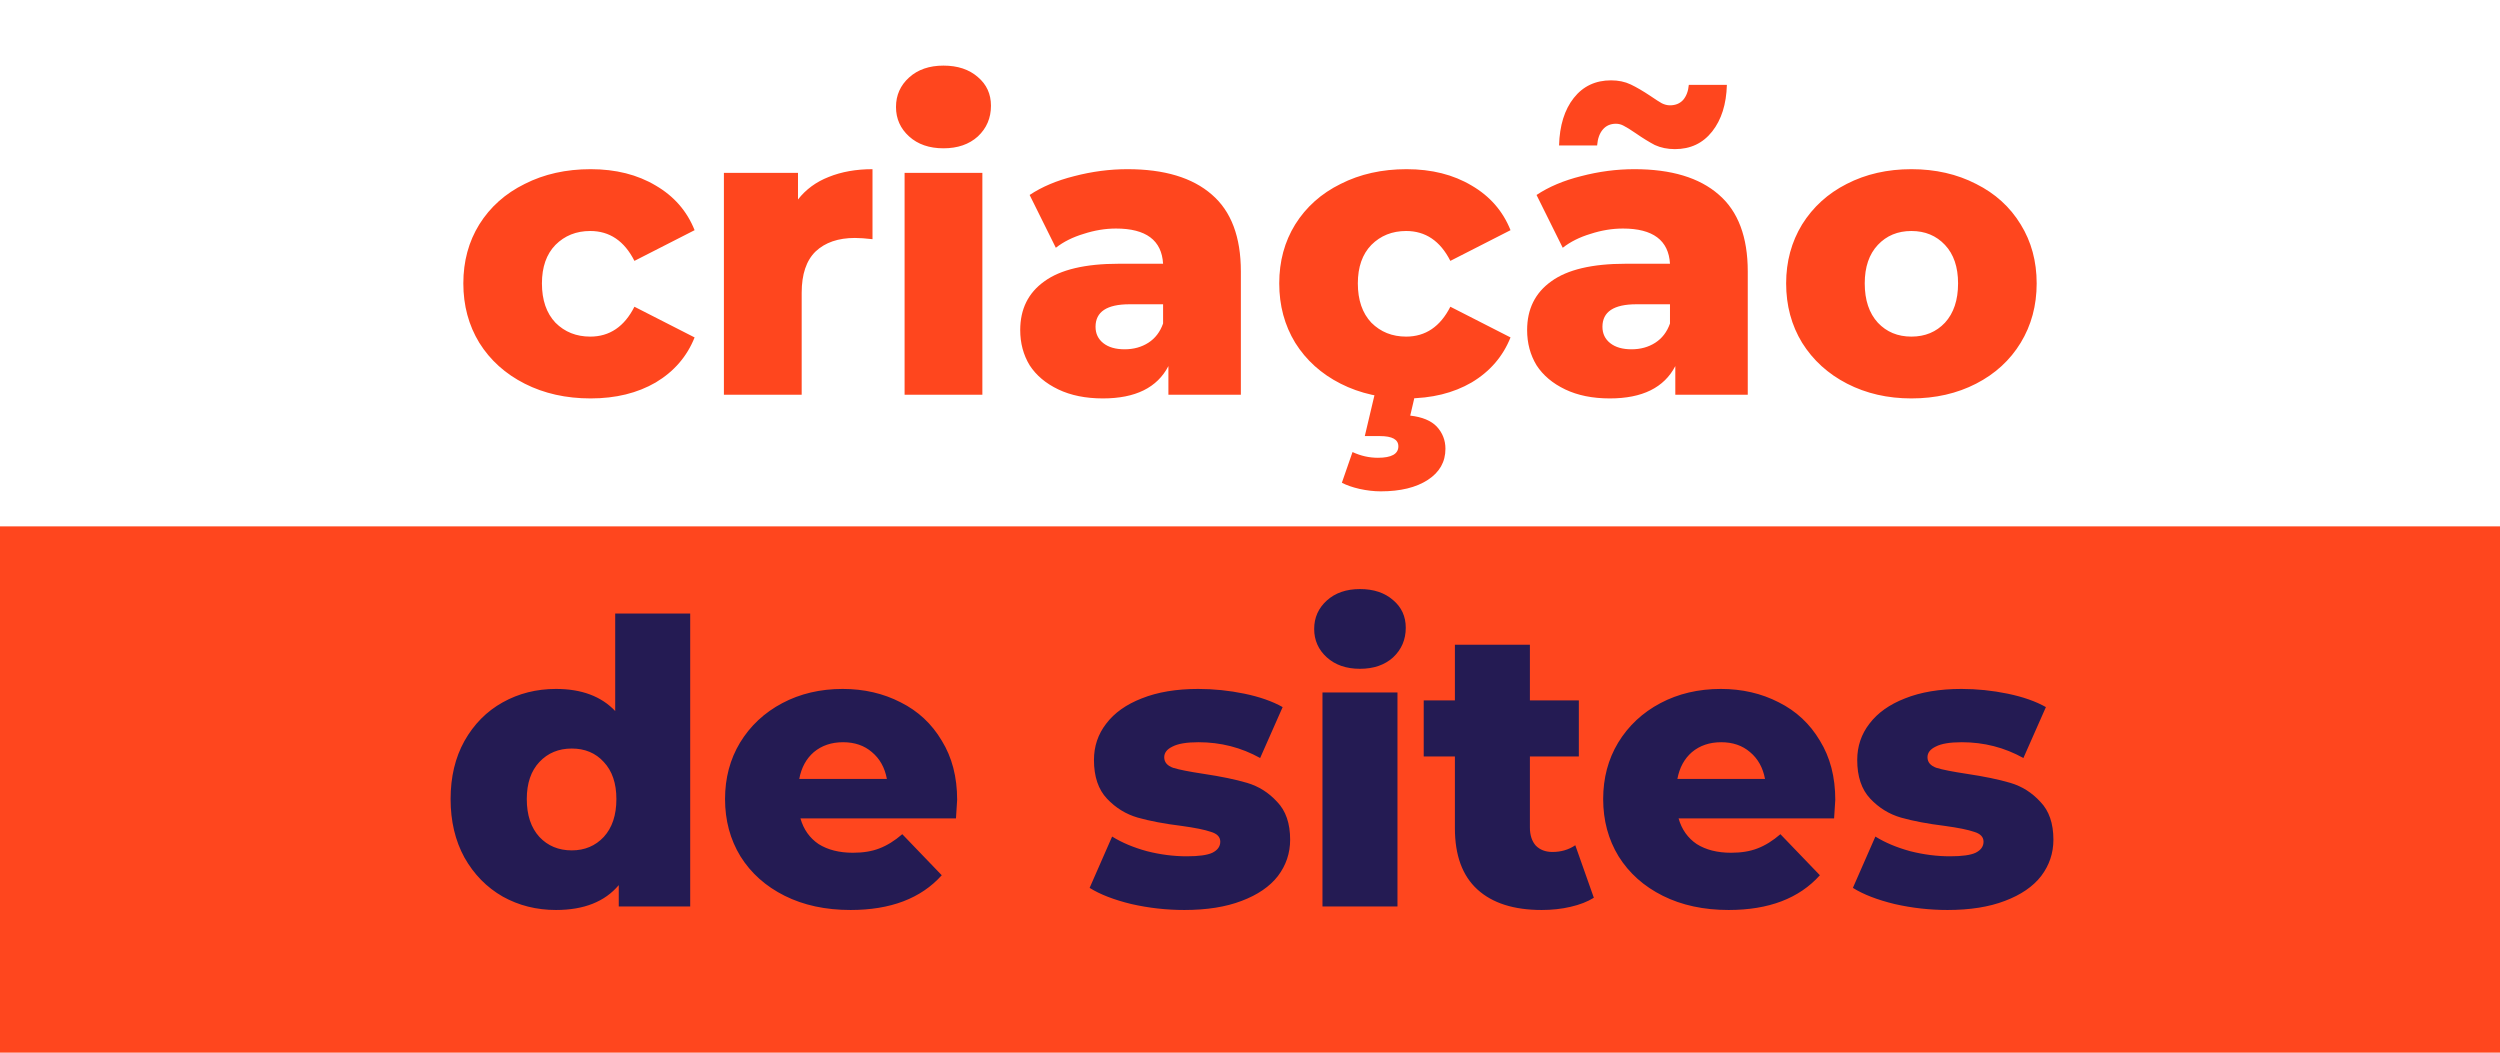
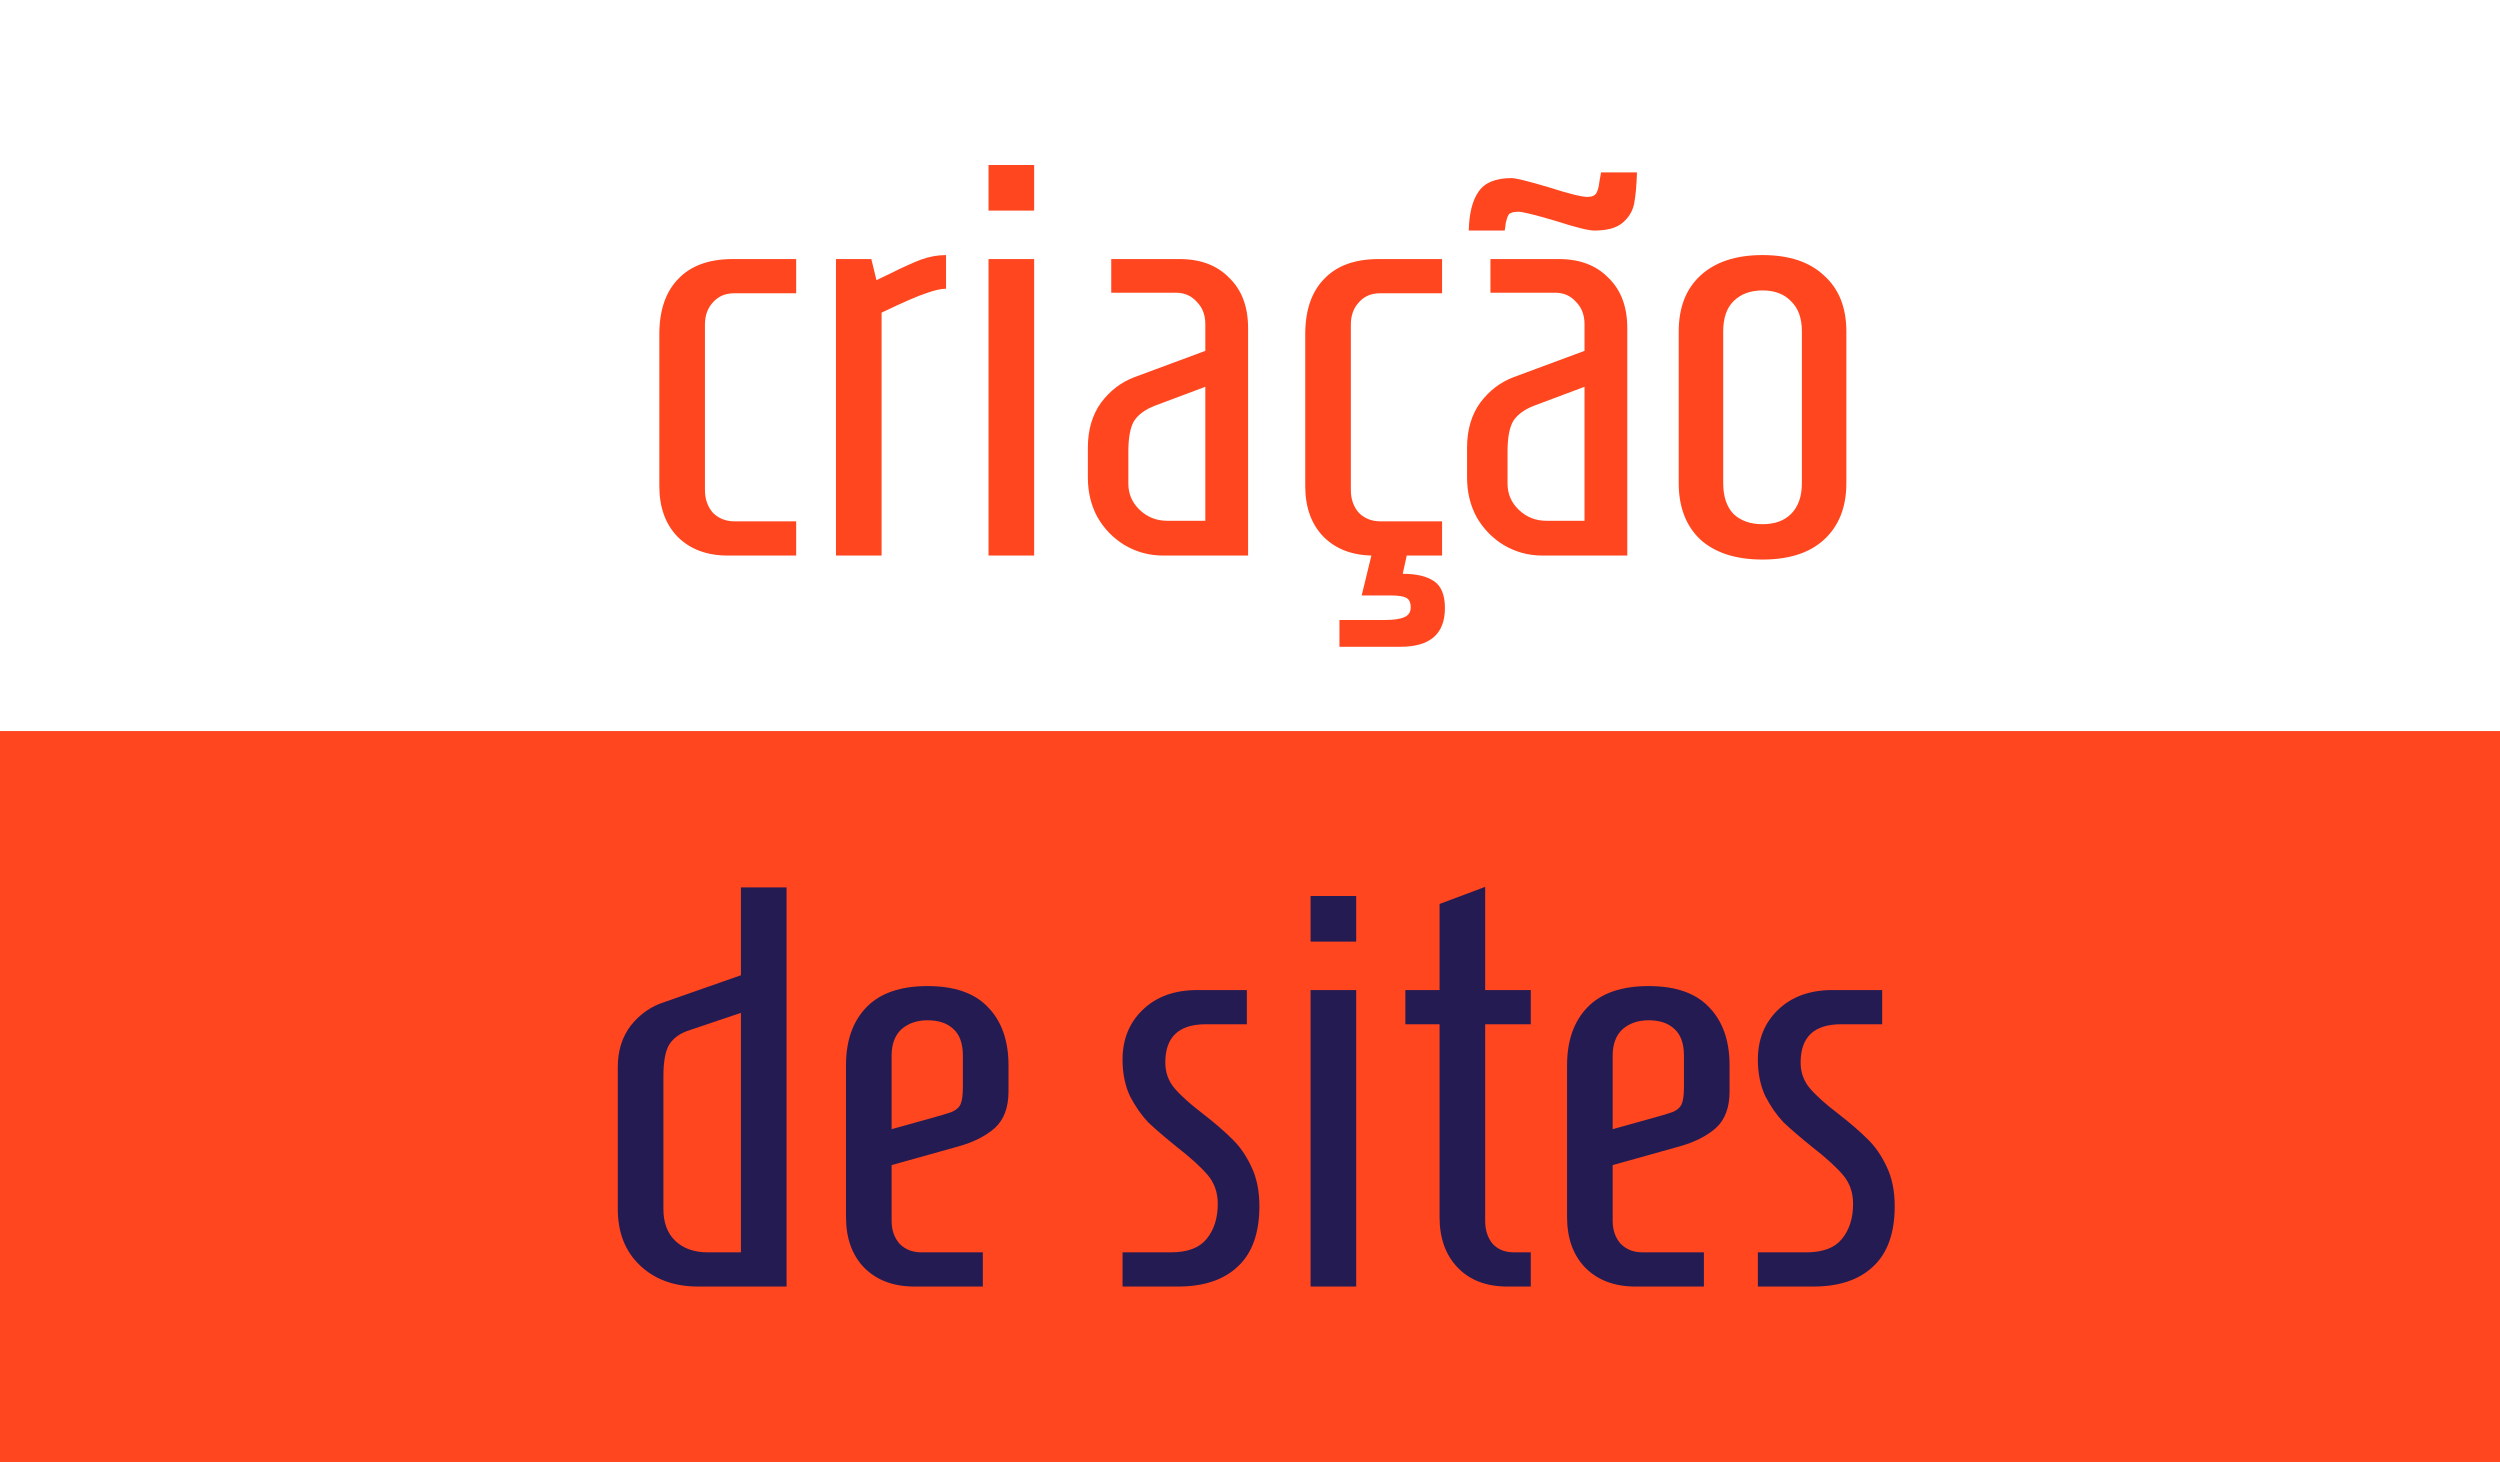
- <svg xmlns="http://www.w3.org/2000/svg" width="171" height="72" viewBox="0 0 171 72" fill="none">
-   <path d="M40.4 27.252C38.719 27.252 37.217 26.916 35.892 26.244C34.566 25.572 33.53 24.639 32.783 23.444C32.056 22.249 31.692 20.896 31.692 19.384C31.692 17.872 32.056 16.528 32.783 15.352C33.53 14.157 34.566 13.233 35.892 12.58C37.217 11.908 38.719 11.572 40.4 11.572C42.117 11.572 43.601 11.945 44.852 12.692C46.102 13.42 46.989 14.437 47.511 15.744L43.395 17.844C42.705 16.481 41.697 15.8 40.371 15.8C39.419 15.8 38.626 16.117 37.992 16.752C37.376 17.387 37.068 18.264 37.068 19.384C37.068 20.523 37.376 21.419 37.992 22.072C38.626 22.707 39.419 23.024 40.371 23.024C41.697 23.024 42.705 22.343 43.395 20.98L47.511 23.08C46.989 24.387 46.102 25.413 44.852 26.16C43.601 26.888 42.117 27.252 40.4 27.252ZM54.583 13.644C55.124 12.953 55.824 12.44 56.683 12.104C57.56 11.749 58.559 11.572 59.679 11.572V16.36C59.193 16.304 58.792 16.276 58.475 16.276C57.336 16.276 56.44 16.584 55.787 17.2C55.152 17.816 54.835 18.759 54.835 20.028V27H49.515V11.824H54.583V13.644ZM61.874 11.824H67.194V27H61.874V11.824ZM64.534 10.144C63.563 10.144 62.779 9.873 62.182 9.332C61.585 8.791 61.286 8.119 61.286 7.316C61.286 6.513 61.585 5.841 62.182 5.3C62.779 4.759 63.563 4.488 64.534 4.488C65.505 4.488 66.289 4.749 66.886 5.272C67.483 5.776 67.782 6.429 67.782 7.232C67.782 8.072 67.483 8.772 66.886 9.332C66.289 9.873 65.505 10.144 64.534 10.144ZM77.119 11.572C79.639 11.572 81.562 12.151 82.887 13.308C84.213 14.447 84.875 16.201 84.875 18.572V27H79.919V25.04C79.154 26.515 77.661 27.252 75.439 27.252C74.263 27.252 73.246 27.047 72.387 26.636C71.529 26.225 70.875 25.675 70.427 24.984C69.998 24.275 69.783 23.472 69.783 22.576C69.783 21.139 70.334 20.028 71.435 19.244C72.537 18.441 74.235 18.04 76.531 18.04H79.555C79.462 16.435 78.389 15.632 76.335 15.632C75.607 15.632 74.87 15.753 74.123 15.996C73.377 16.22 72.742 16.537 72.219 16.948L70.427 13.336C71.267 12.776 72.285 12.347 73.479 12.048C74.693 11.731 75.906 11.572 77.119 11.572ZM76.923 23.892C77.539 23.892 78.081 23.743 78.547 23.444C79.014 23.145 79.35 22.707 79.555 22.128V20.812H77.259C75.71 20.812 74.935 21.325 74.935 22.352C74.935 22.819 75.113 23.192 75.467 23.472C75.822 23.752 76.307 23.892 76.923 23.892ZM96.208 27.252C94.528 27.252 93.025 26.916 91.7 26.244C90.375 25.572 89.339 24.639 88.592 23.444C87.864 22.249 87.5 20.896 87.5 19.384C87.5 17.872 87.864 16.528 88.592 15.352C89.339 14.157 90.375 13.233 91.7 12.58C93.025 11.908 94.528 11.572 96.208 11.572C97.925 11.572 99.409 11.945 100.66 12.692C101.911 13.42 102.797 14.437 103.32 15.744L99.204 17.844C98.513 16.481 97.505 15.8 96.18 15.8C95.228 15.8 94.435 16.117 93.8 16.752C93.184 17.387 92.876 18.264 92.876 19.384C92.876 20.523 93.184 21.419 93.8 22.072C94.435 22.707 95.228 23.024 96.18 23.024C97.505 23.024 98.513 22.343 99.204 20.98L103.32 23.08C102.797 24.387 101.911 25.413 100.66 26.16C99.409 26.888 97.925 27.252 96.208 27.252ZM94.444 33.608C93.978 33.608 93.492 33.552 92.988 33.44C92.503 33.328 92.102 33.188 91.784 33.02L92.512 30.92C93.072 31.181 93.651 31.312 94.248 31.312C95.181 31.312 95.648 31.051 95.648 30.528C95.648 30.061 95.228 29.828 94.388 29.828H93.352L94.08 26.748H96.852L96.46 28.428C97.281 28.521 97.888 28.773 98.28 29.184C98.672 29.613 98.868 30.117 98.868 30.696C98.868 31.592 98.467 32.301 97.664 32.824C96.862 33.347 95.788 33.608 94.444 33.608ZM111.791 11.572C114.311 11.572 116.234 12.151 117.559 13.308C118.885 14.447 119.547 16.201 119.547 18.572V27H114.591V25.04C113.826 26.515 112.333 27.252 110.111 27.252C108.935 27.252 107.918 27.047 107.059 26.636C106.201 26.225 105.547 25.675 105.099 24.984C104.67 24.275 104.455 23.472 104.455 22.576C104.455 21.139 105.006 20.028 106.107 19.244C107.209 18.441 108.907 18.04 111.203 18.04H114.227C114.134 16.435 113.061 15.632 111.007 15.632C110.279 15.632 109.542 15.753 108.795 15.996C108.049 16.22 107.414 16.537 106.891 16.948L105.099 13.336C105.939 12.776 106.957 12.347 108.151 12.048C109.365 11.731 110.578 11.572 111.791 11.572ZM111.595 23.892C112.211 23.892 112.753 23.743 113.219 23.444C113.686 23.145 114.022 22.707 114.227 22.128V20.812H111.931C110.382 20.812 109.607 21.325 109.607 22.352C109.607 22.819 109.785 23.192 110.139 23.472C110.494 23.752 110.979 23.892 111.595 23.892ZM114.563 10.2C114.059 10.2 113.602 10.107 113.191 9.92C112.799 9.715 112.361 9.444 111.875 9.108C111.521 8.865 111.25 8.697 111.063 8.604C110.895 8.511 110.718 8.464 110.531 8.464C110.158 8.464 109.859 8.595 109.635 8.856C109.411 9.117 109.281 9.481 109.243 9.948H106.639C106.677 8.585 107.013 7.503 107.647 6.7C108.282 5.897 109.131 5.496 110.195 5.496C110.699 5.496 111.147 5.589 111.539 5.776C111.931 5.963 112.379 6.224 112.883 6.56C113.238 6.803 113.499 6.971 113.667 7.064C113.854 7.157 114.041 7.204 114.227 7.204C114.601 7.204 114.899 7.083 115.123 6.84C115.347 6.579 115.478 6.233 115.515 5.804H118.119C118.082 7.129 117.746 8.193 117.111 8.996C116.477 9.799 115.627 10.2 114.563 10.2ZM130.74 27.252C129.116 27.252 127.651 26.916 126.344 26.244C125.037 25.572 124.011 24.639 123.264 23.444C122.536 22.249 122.172 20.896 122.172 19.384C122.172 17.891 122.536 16.547 123.264 15.352C124.011 14.157 125.028 13.233 126.316 12.58C127.623 11.908 129.097 11.572 130.74 11.572C132.383 11.572 133.857 11.908 135.164 12.58C136.471 13.233 137.488 14.157 138.216 15.352C138.944 16.528 139.308 17.872 139.308 19.384C139.308 20.896 138.944 22.249 138.216 23.444C137.488 24.639 136.471 25.572 135.164 26.244C133.857 26.916 132.383 27.252 130.74 27.252ZM130.74 23.024C131.673 23.024 132.439 22.707 133.036 22.072C133.633 21.419 133.932 20.523 133.932 19.384C133.932 18.264 133.633 17.387 133.036 16.752C132.439 16.117 131.673 15.8 130.74 15.8C129.807 15.8 129.041 16.117 128.444 16.752C127.847 17.387 127.548 18.264 127.548 19.384C127.548 20.523 127.847 21.419 128.444 22.072C129.041 22.707 129.807 23.024 130.74 23.024Z" fill="#FF461E" />
-   <rect y="36.004" width="171" height="35.996" fill="#FF461E" />
-   <path d="M47.21 41.966V62H42.323V60.542C41.369 61.676 39.938 62.243 38.03 62.243C36.698 62.243 35.483 61.937 34.385 61.325C33.287 60.695 32.414 59.804 31.766 58.652C31.136 57.5 30.821 56.168 30.821 54.656C30.821 53.144 31.136 51.821 31.766 50.687C32.414 49.535 33.287 48.653 34.385 48.041C35.483 47.429 36.698 47.123 38.03 47.123C39.776 47.123 41.126 47.627 42.08 48.635V41.966H47.21ZM39.11 58.166C39.992 58.166 40.721 57.86 41.297 57.248C41.873 56.618 42.161 55.754 42.161 54.656C42.161 53.576 41.873 52.73 41.297 52.118C40.739 51.506 40.01 51.2 39.11 51.2C38.21 51.2 37.472 51.506 36.896 52.118C36.32 52.73 36.032 53.576 36.032 54.656C36.032 55.754 36.32 56.618 36.896 57.248C37.472 57.86 38.21 58.166 39.11 58.166ZM65.469 54.71C65.469 54.746 65.442 55.169 65.388 55.979H54.75C54.966 56.735 55.38 57.32 55.992 57.734C56.622 58.13 57.405 58.328 58.341 58.328C59.043 58.328 59.646 58.229 60.15 58.031C60.672 57.833 61.194 57.509 61.716 57.059L64.416 59.867C62.994 61.451 60.915 62.243 58.179 62.243C56.469 62.243 54.966 61.919 53.67 61.271C52.374 60.623 51.366 59.723 50.646 58.571C49.944 57.419 49.593 56.114 49.593 54.656C49.593 53.216 49.935 51.929 50.619 50.795C51.321 49.643 52.284 48.743 53.508 48.095C54.732 47.447 56.109 47.123 57.639 47.123C59.097 47.123 60.42 47.429 61.608 48.041C62.796 48.635 63.732 49.508 64.416 50.66C65.118 51.794 65.469 53.144 65.469 54.71ZM57.666 50.768C56.874 50.768 56.208 50.993 55.668 51.443C55.146 51.893 54.813 52.505 54.669 53.279H60.663C60.519 52.505 60.177 51.893 59.637 51.443C59.115 50.993 58.458 50.768 57.666 50.768ZM81.01 62.243C79.786 62.243 78.58 62.108 77.392 61.838C76.204 61.55 75.25 61.181 74.53 60.731L76.069 57.221C76.735 57.635 77.527 57.968 78.445 58.22C79.363 58.454 80.272 58.571 81.172 58.571C82 58.571 82.585 58.49 82.927 58.328C83.287 58.148 83.467 57.896 83.467 57.572C83.467 57.248 83.251 57.023 82.819 56.897C82.405 56.753 81.739 56.618 80.821 56.492C79.651 56.348 78.652 56.159 77.824 55.925C77.014 55.691 76.312 55.259 75.718 54.629C75.124 53.999 74.827 53.117 74.827 51.983C74.827 51.047 75.106 50.219 75.664 49.499C76.222 48.761 77.032 48.185 78.094 47.771C79.174 47.339 80.461 47.123 81.955 47.123C83.017 47.123 84.07 47.231 85.114 47.447C86.158 47.663 87.031 47.969 87.733 48.365L86.194 51.848C84.898 51.128 83.494 50.768 81.982 50.768C81.172 50.768 80.578 50.867 80.2 51.065C79.822 51.245 79.633 51.488 79.633 51.794C79.633 52.136 79.84 52.379 80.254 52.523C80.668 52.649 81.352 52.784 82.306 52.928C83.512 53.108 84.511 53.315 85.303 53.549C86.095 53.783 86.779 54.215 87.355 54.845C87.949 55.457 88.246 56.321 88.246 57.437C88.246 58.355 87.967 59.183 87.409 59.921C86.851 60.641 86.023 61.208 84.925 61.622C83.845 62.036 82.54 62.243 81.01 62.243ZM90.457 47.366H95.587V62H90.457V47.366ZM93.022 45.746C92.086 45.746 91.33 45.485 90.754 44.963C90.178 44.441 89.89 43.793 89.89 43.019C89.89 42.245 90.178 41.597 90.754 41.075C91.33 40.553 92.086 40.292 93.022 40.292C93.958 40.292 94.714 40.544 95.29 41.048C95.866 41.534 96.154 42.164 96.154 42.938C96.154 43.748 95.866 44.423 95.29 44.963C94.714 45.485 93.958 45.746 93.022 45.746ZM109.019 61.406C108.587 61.676 108.056 61.883 107.426 62.027C106.814 62.171 106.157 62.243 105.455 62.243C103.547 62.243 102.08 61.775 101.054 60.839C100.028 59.903 99.515 58.508 99.515 56.654V51.74H97.382V47.906H99.515V44.099H104.645V47.906H107.993V51.74H104.645V56.6C104.645 57.122 104.78 57.536 105.05 57.842C105.338 58.13 105.716 58.274 106.184 58.274C106.778 58.274 107.3 58.121 107.75 57.815L109.019 61.406ZM125.533 54.71C125.533 54.746 125.506 55.169 125.452 55.979H114.814C115.03 56.735 115.444 57.32 116.056 57.734C116.686 58.13 117.469 58.328 118.405 58.328C119.107 58.328 119.71 58.229 120.214 58.031C120.736 57.833 121.258 57.509 121.78 57.059L124.48 59.867C123.058 61.451 120.979 62.243 118.243 62.243C116.533 62.243 115.03 61.919 113.734 61.271C112.438 60.623 111.43 59.723 110.71 58.571C110.008 57.419 109.657 56.114 109.657 54.656C109.657 53.216 109.999 51.929 110.683 50.795C111.385 49.643 112.348 48.743 113.572 48.095C114.796 47.447 116.173 47.123 117.703 47.123C119.161 47.123 120.484 47.429 121.672 48.041C122.86 48.635 123.796 49.508 124.48 50.66C125.182 51.794 125.533 53.144 125.533 54.71ZM117.73 50.768C116.938 50.768 116.272 50.993 115.732 51.443C115.21 51.893 114.877 52.505 114.733 53.279H120.727C120.583 52.505 120.241 51.893 119.701 51.443C119.179 50.993 118.522 50.768 117.73 50.768ZM133.217 62.243C131.993 62.243 130.787 62.108 129.599 61.838C128.411 61.55 127.457 61.181 126.737 60.731L128.276 57.221C128.942 57.635 129.734 57.968 130.652 58.22C131.57 58.454 132.479 58.571 133.379 58.571C134.207 58.571 134.792 58.49 135.134 58.328C135.494 58.148 135.674 57.896 135.674 57.572C135.674 57.248 135.458 57.023 135.026 56.897C134.612 56.753 133.946 56.618 133.028 56.492C131.858 56.348 130.859 56.159 130.031 55.925C129.221 55.691 128.519 55.259 127.925 54.629C127.331 53.999 127.034 53.117 127.034 51.983C127.034 51.047 127.313 50.219 127.871 49.499C128.429 48.761 129.239 48.185 130.301 47.771C131.381 47.339 132.668 47.123 134.162 47.123C135.224 47.123 136.277 47.231 137.321 47.447C138.365 47.663 139.238 47.969 139.94 48.365L138.401 51.848C137.105 51.128 135.701 50.768 134.189 50.768C133.379 50.768 132.785 50.867 132.407 51.065C132.029 51.245 131.84 51.488 131.84 51.794C131.84 52.136 132.047 52.379 132.461 52.523C132.875 52.649 133.559 52.784 134.513 52.928C135.719 53.108 136.718 53.315 137.51 53.549C138.302 53.783 138.986 54.215 139.562 54.845C140.156 55.457 140.453 56.321 140.453 57.437C140.453 58.355 140.174 59.183 139.616 59.921C139.058 60.641 138.23 61.208 137.132 61.622C136.052 62.036 134.747 62.243 133.217 62.243Z" fill="#241B53" />
+ <svg xmlns="http://www.w3.org/2000/svg" width="171" height="100" viewBox="0 0 171 100" fill="none">
+   <path d="M49.778 38C48.348 38 47.204 37.571 46.346 36.713C45.514 35.855 45.098 34.698 45.098 33.242V22.868C45.098 21.23 45.527 19.969 46.385 19.085C47.243 18.175 48.491 17.72 50.129 17.72H54.458V20.06H50.207C49.609 20.06 49.128 20.268 48.764 20.684C48.4 21.074 48.218 21.581 48.218 22.205V33.515C48.218 34.139 48.4 34.659 48.764 35.075C49.154 35.465 49.648 35.66 50.246 35.66H54.458V38H49.778ZM57.181 17.72H59.599L59.95 19.163L60.925 18.695C61.757 18.279 62.446 17.967 62.992 17.759C63.564 17.551 64.136 17.447 64.708 17.447V19.748C64.37 19.748 63.915 19.852 63.343 20.06C62.771 20.242 61.757 20.684 60.301 21.386V38H57.181V17.72ZM67.616 14.405V11.285H70.736V14.405H67.616ZM67.616 38V17.72H70.736V38H67.616ZM79.558 38C78.622 38 77.751 37.766 76.945 37.298C76.165 36.83 75.541 36.193 75.073 35.387C74.631 34.581 74.41 33.671 74.41 32.657V30.629C74.41 29.407 74.709 28.38 75.307 27.548C75.931 26.716 76.698 26.131 77.608 25.793L82.444 23.999V22.166C82.444 21.542 82.249 21.035 81.859 20.645C81.495 20.229 81.014 20.021 80.416 20.021H76.009V17.72H80.689C82.119 17.72 83.25 18.149 84.082 19.007C84.94 19.839 85.369 20.983 85.369 22.439V38H79.558ZM82.444 35.621V26.456L79.012 27.743C78.336 28.003 77.855 28.354 77.569 28.796C77.309 29.238 77.179 29.94 77.179 30.902V33.086C77.179 33.788 77.439 34.386 77.959 34.88C78.479 35.374 79.103 35.621 79.831 35.621H82.444ZM95.947 39.248C96.883 39.248 97.598 39.417 98.092 39.755C98.586 40.093 98.833 40.704 98.833 41.588C98.833 43.356 97.819 44.24 95.791 44.24H91.618V42.407H94.738C95.336 42.407 95.778 42.342 96.064 42.212C96.35 42.082 96.493 41.861 96.493 41.549C96.493 41.211 96.389 40.99 96.181 40.886C95.973 40.782 95.635 40.73 95.167 40.73H93.139L93.802 38H93.958C92.528 38 91.384 37.571 90.526 36.713C89.694 35.855 89.278 34.698 89.278 33.242V22.868C89.278 21.23 89.707 19.969 90.565 19.085C91.423 18.175 92.671 17.72 94.309 17.72H98.638V20.06H94.387C93.789 20.06 93.308 20.268 92.944 20.684C92.58 21.074 92.398 21.581 92.398 22.205V33.515C92.398 34.139 92.58 34.659 92.944 35.075C93.334 35.465 93.828 35.66 94.426 35.66H98.638V38H96.22L95.947 39.248ZM100.464 15.77C100.49 14.6 100.711 13.716 101.127 13.118C101.543 12.494 102.297 12.182 103.389 12.182C103.675 12.182 104.52 12.39 105.924 12.806C107.302 13.248 108.186 13.469 108.576 13.469C108.888 13.469 109.096 13.378 109.2 13.196C109.304 12.988 109.369 12.741 109.395 12.455C109.447 12.169 109.486 11.948 109.512 11.792H111.969C111.943 12.676 111.878 13.391 111.774 13.937C111.67 14.457 111.397 14.899 110.955 15.263C110.539 15.601 109.902 15.77 109.044 15.77C108.654 15.77 107.77 15.549 106.392 15.107C104.988 14.691 104.143 14.483 103.857 14.483C103.519 14.483 103.298 14.548 103.194 14.678C103.116 14.808 103.051 14.99 102.999 15.224C102.973 15.458 102.947 15.64 102.921 15.77H100.464ZM105.495 38C104.559 38 103.688 37.766 102.882 37.298C102.102 36.83 101.478 36.193 101.01 35.387C100.568 34.581 100.347 33.671 100.347 32.657V30.629C100.347 29.407 100.646 28.38 101.244 27.548C101.868 26.716 102.635 26.131 103.545 25.793L108.381 23.999V22.166C108.381 21.542 108.186 21.035 107.796 20.645C107.432 20.229 106.951 20.021 106.353 20.021H101.946V17.72H106.626C108.056 17.72 109.187 18.149 110.019 19.007C110.877 19.839 111.306 20.983 111.306 22.439V38H105.495ZM108.381 35.621V26.456L104.949 27.743C104.273 28.003 103.792 28.354 103.506 28.796C103.246 29.238 103.116 29.94 103.116 30.902V33.086C103.116 33.788 103.376 34.386 103.896 34.88C104.416 35.374 105.04 35.621 105.768 35.621H108.381ZM120.558 38.273C118.738 38.273 117.321 37.818 116.307 36.908C115.319 35.972 114.825 34.685 114.825 33.047V22.673C114.825 21.035 115.319 19.761 116.307 18.851C117.321 17.915 118.738 17.447 120.558 17.447C122.378 17.447 123.782 17.915 124.77 18.851C125.784 19.761 126.291 21.035 126.291 22.673V33.047C126.291 34.685 125.784 35.972 124.77 36.908C123.782 37.818 122.378 38.273 120.558 38.273ZM120.558 35.855C121.39 35.855 122.04 35.621 122.508 35.153C123.002 34.659 123.249 33.957 123.249 33.047V22.673C123.249 21.763 123.002 21.074 122.508 20.606C122.04 20.112 121.39 19.865 120.558 19.865C119.726 19.865 119.063 20.112 118.569 20.606C118.101 21.074 117.867 21.763 117.867 22.673V33.047C117.867 33.957 118.101 34.659 118.569 35.153C119.063 35.621 119.726 35.855 120.558 35.855Z" fill="#FF461E" />
+   <rect y="50.005" width="171" height="49.995" fill="#FF461E" />
+   <path d="M47.756 88C46.118 88 44.792 87.519 43.778 86.557C42.764 85.595 42.257 84.308 42.257 82.696V72.985C42.257 71.867 42.556 70.918 43.154 70.138C43.778 69.358 44.545 68.825 45.455 68.539L50.681 66.706V60.7H53.801V88H47.756ZM50.681 85.66V69.28L47.21 70.45C46.534 70.658 46.053 70.996 45.767 71.464C45.507 71.906 45.377 72.621 45.377 73.609V82.696C45.377 83.632 45.65 84.36 46.196 84.88C46.742 85.4 47.483 85.66 48.419 85.66H50.681ZM62.546 88C61.116 88 59.972 87.571 59.114 86.713C58.282 85.855 57.866 84.698 57.866 83.242V72.868C57.866 71.178 58.334 69.852 59.27 68.89C60.206 67.928 61.597 67.447 63.443 67.447C65.289 67.447 66.667 67.928 67.577 68.89C68.513 69.852 68.981 71.178 68.981 72.868V74.662C68.981 75.754 68.669 76.586 68.045 77.158C67.421 77.704 66.602 78.12 65.588 78.406L60.986 79.693V83.515C60.986 84.139 61.168 84.659 61.532 85.075C61.922 85.465 62.416 85.66 63.014 85.66H67.226V88H62.546ZM63.365 76.573C64.223 76.339 64.795 76.17 65.081 76.066C65.393 75.936 65.601 75.754 65.705 75.52C65.809 75.286 65.861 74.896 65.861 74.35V72.205C65.861 71.373 65.64 70.762 65.198 70.372C64.782 69.982 64.197 69.787 63.443 69.787C62.715 69.787 62.117 69.995 61.649 70.411C61.207 70.827 60.986 71.425 60.986 72.205V77.236L63.365 76.573ZM76.782 85.66H80.097C81.215 85.66 82.021 85.361 82.515 84.763C83.035 84.139 83.295 83.333 83.295 82.345C83.295 81.565 83.061 80.902 82.593 80.356C82.125 79.81 81.423 79.173 80.487 78.445C79.681 77.795 79.031 77.236 78.537 76.768C78.069 76.274 77.653 75.676 77.289 74.974C76.951 74.246 76.782 73.414 76.782 72.478C76.782 71.1 77.237 69.969 78.147 69.085C79.083 68.175 80.331 67.72 81.891 67.72H85.284V70.06H82.476C80.63 70.06 79.707 70.931 79.707 72.673C79.707 73.349 79.915 73.934 80.331 74.428C80.747 74.922 81.397 75.507 82.281 76.183C83.087 76.807 83.75 77.379 84.27 77.899C84.79 78.393 85.232 79.03 85.596 79.81C85.96 80.564 86.142 81.461 86.142 82.501C86.142 84.347 85.648 85.725 84.66 86.635C83.698 87.545 82.333 88 80.565 88H76.782V85.66ZM89.644 64.405V61.285H92.764V64.405H89.644ZM89.644 88V67.72H92.764V88H89.644ZM103.107 88C101.677 88 100.546 87.571 99.714 86.713C98.882 85.855 98.466 84.698 98.466 83.242V70.06H96.126V67.72H98.466V61.831L101.586 60.661V67.72H104.706V70.06H101.586V83.515C101.586 84.139 101.755 84.659 102.093 85.075C102.457 85.465 102.938 85.66 103.536 85.66H104.706V88H103.107ZM111.867 88C110.437 88 109.293 87.571 108.435 86.713C107.603 85.855 107.187 84.698 107.187 83.242V72.868C107.187 71.178 107.655 69.852 108.591 68.89C109.527 67.928 110.918 67.447 112.764 67.447C114.61 67.447 115.988 67.928 116.898 68.89C117.834 69.852 118.302 71.178 118.302 72.868V74.662C118.302 75.754 117.99 76.586 117.366 77.158C116.742 77.704 115.923 78.12 114.909 78.406L110.307 79.693V83.515C110.307 84.139 110.489 84.659 110.853 85.075C111.243 85.465 111.737 85.66 112.335 85.66H116.547V88H111.867ZM112.686 76.573C113.544 76.339 114.116 76.17 114.402 76.066C114.714 75.936 114.922 75.754 115.026 75.52C115.13 75.286 115.182 74.896 115.182 74.35V72.205C115.182 71.373 114.961 70.762 114.519 70.372C114.103 69.982 113.518 69.787 112.764 69.787C112.036 69.787 111.438 69.995 110.97 70.411C110.528 70.827 110.307 71.425 110.307 72.205V77.236L112.686 76.573ZM120.238 85.66H123.553C124.671 85.66 125.477 85.361 125.971 84.763C126.491 84.139 126.751 83.333 126.751 82.345C126.751 81.565 126.517 80.902 126.049 80.356C125.581 79.81 124.879 79.173 123.943 78.445C123.137 77.795 122.487 77.236 121.993 76.768C121.525 76.274 121.109 75.676 120.745 74.974C120.407 74.246 120.238 73.414 120.238 72.478C120.238 71.1 120.693 69.969 121.603 69.085C122.539 68.175 123.787 67.72 125.347 67.72H128.74V70.06H125.932C124.086 70.06 123.163 70.931 123.163 72.673C123.163 73.349 123.371 73.934 123.787 74.428C124.203 74.922 124.853 75.507 125.737 76.183C126.543 76.807 127.206 77.379 127.726 77.899C128.246 78.393 128.688 79.03 129.052 79.81C129.416 80.564 129.598 81.461 129.598 82.501C129.598 84.347 129.104 85.725 128.116 86.635C127.154 87.545 125.789 88 124.021 88H120.238V85.66Z" fill="#241B53" />
</svg>
